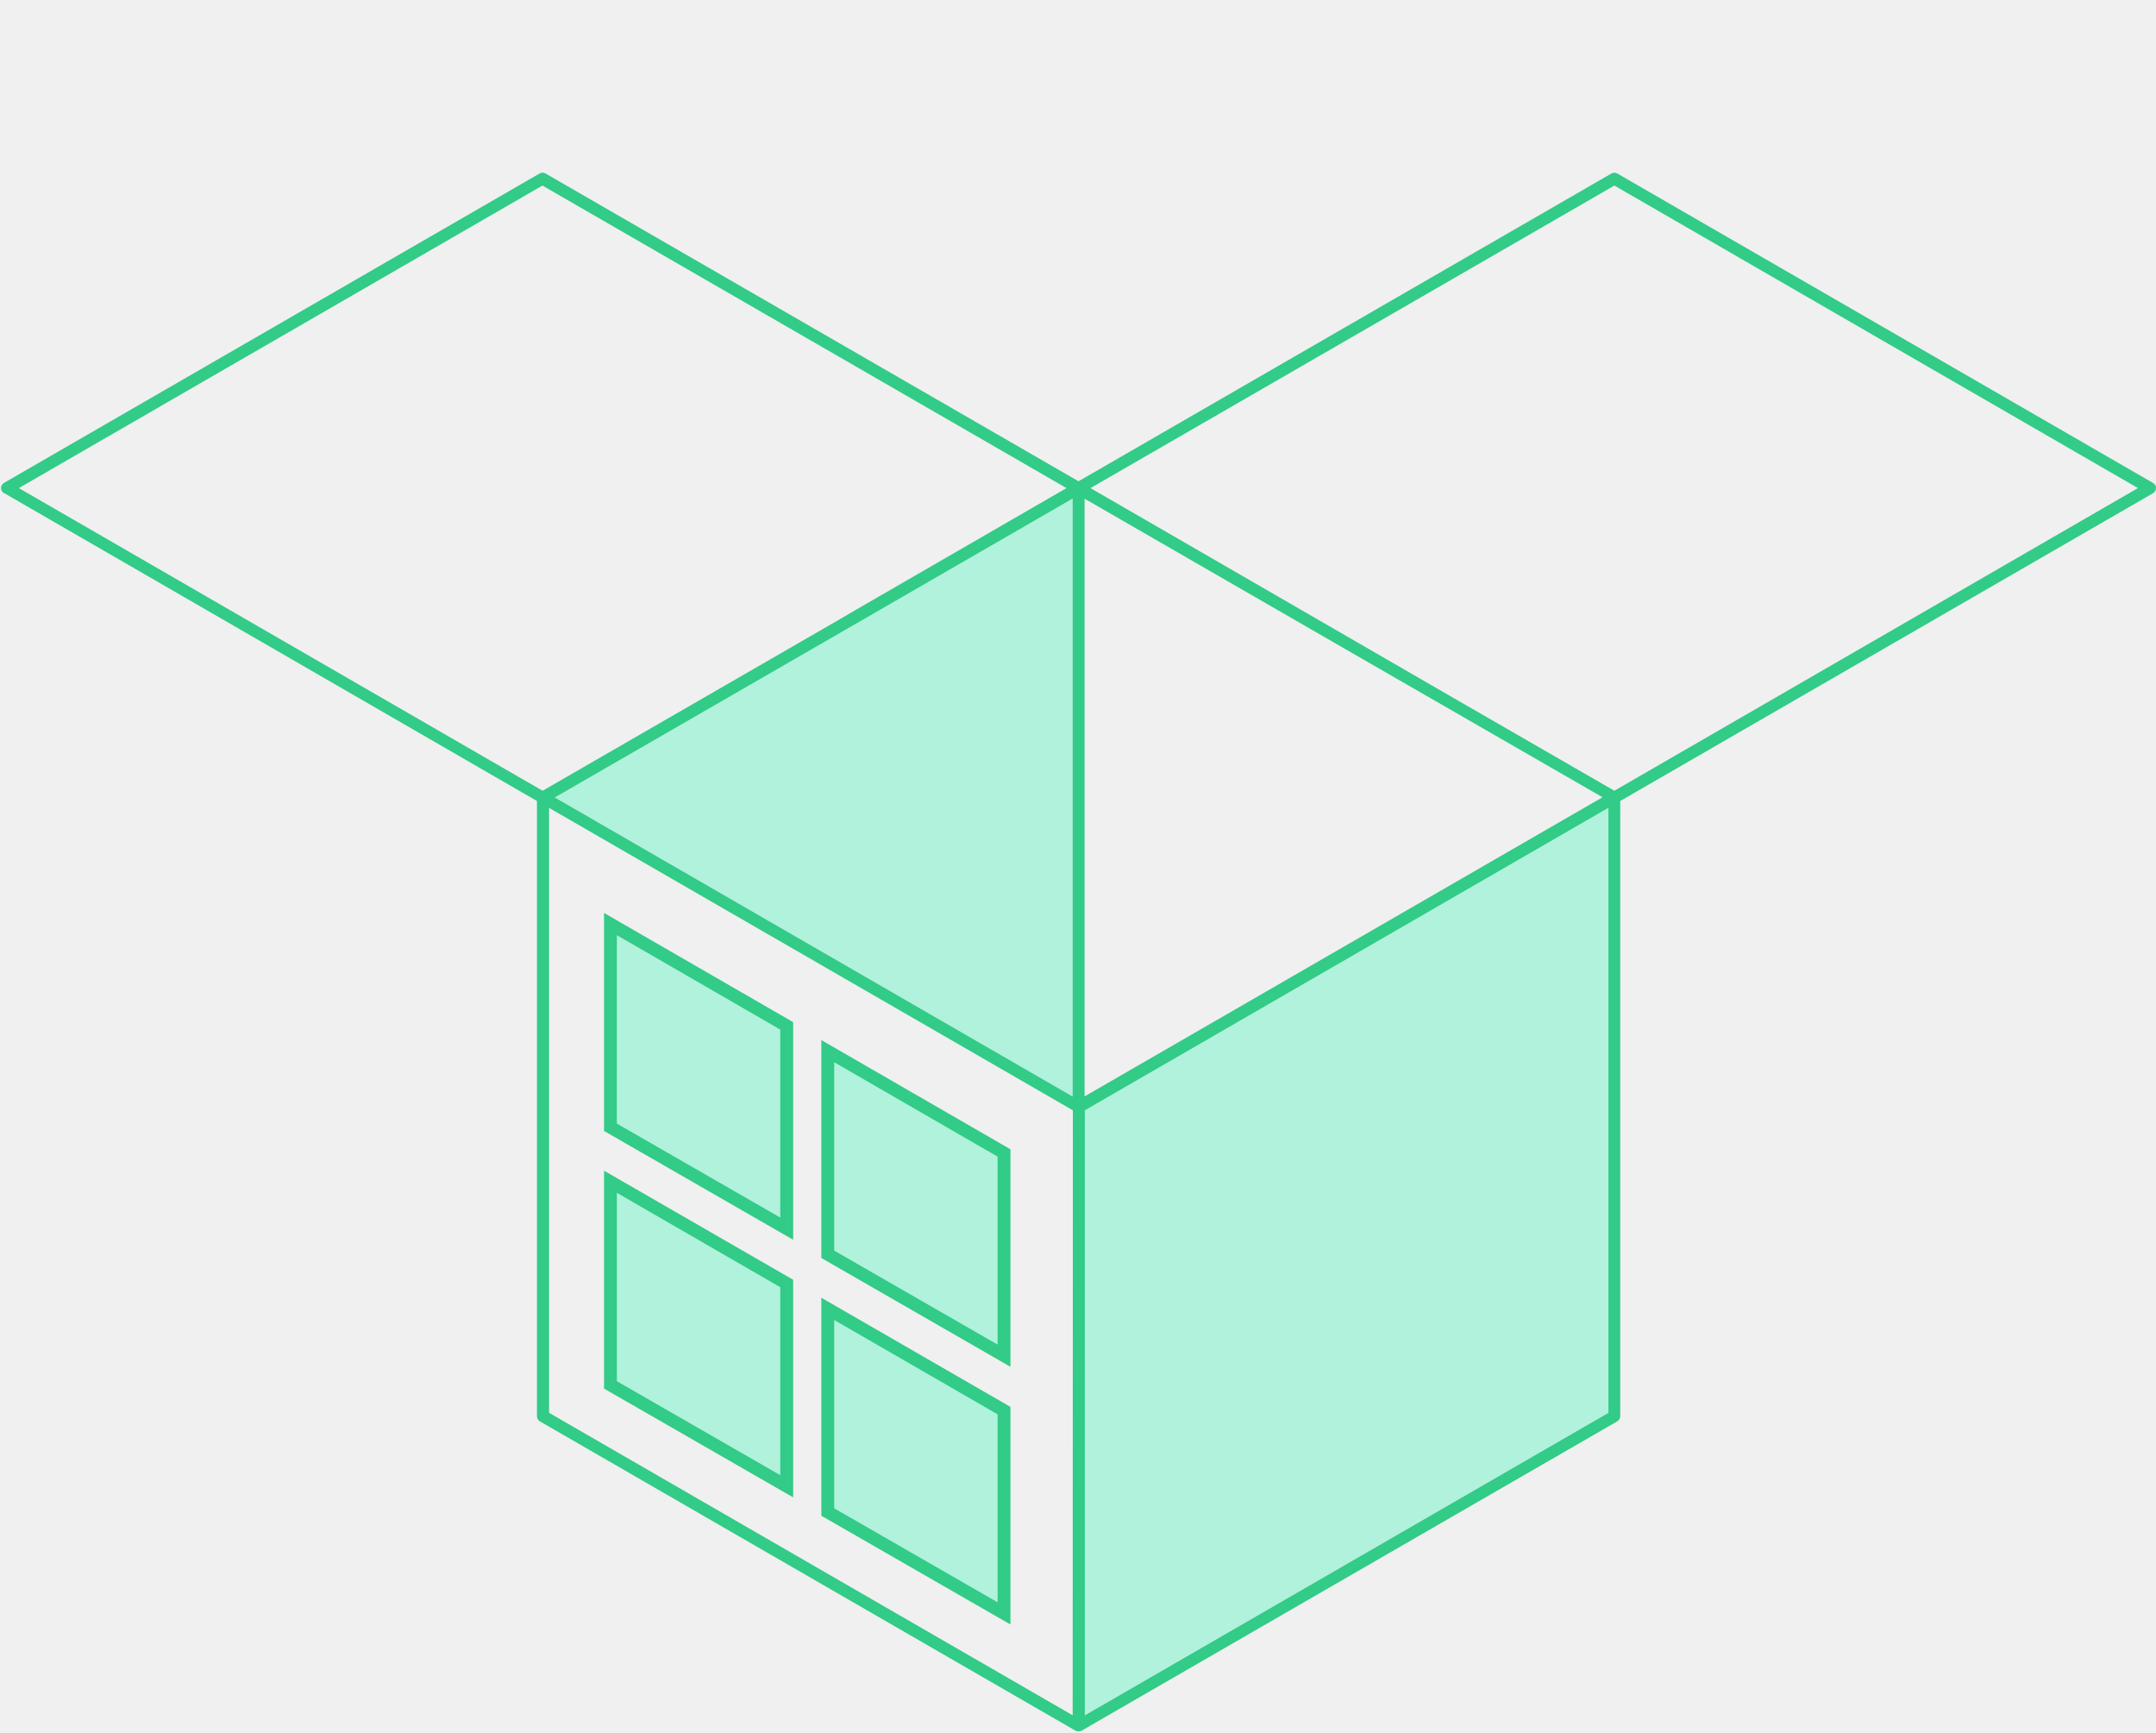
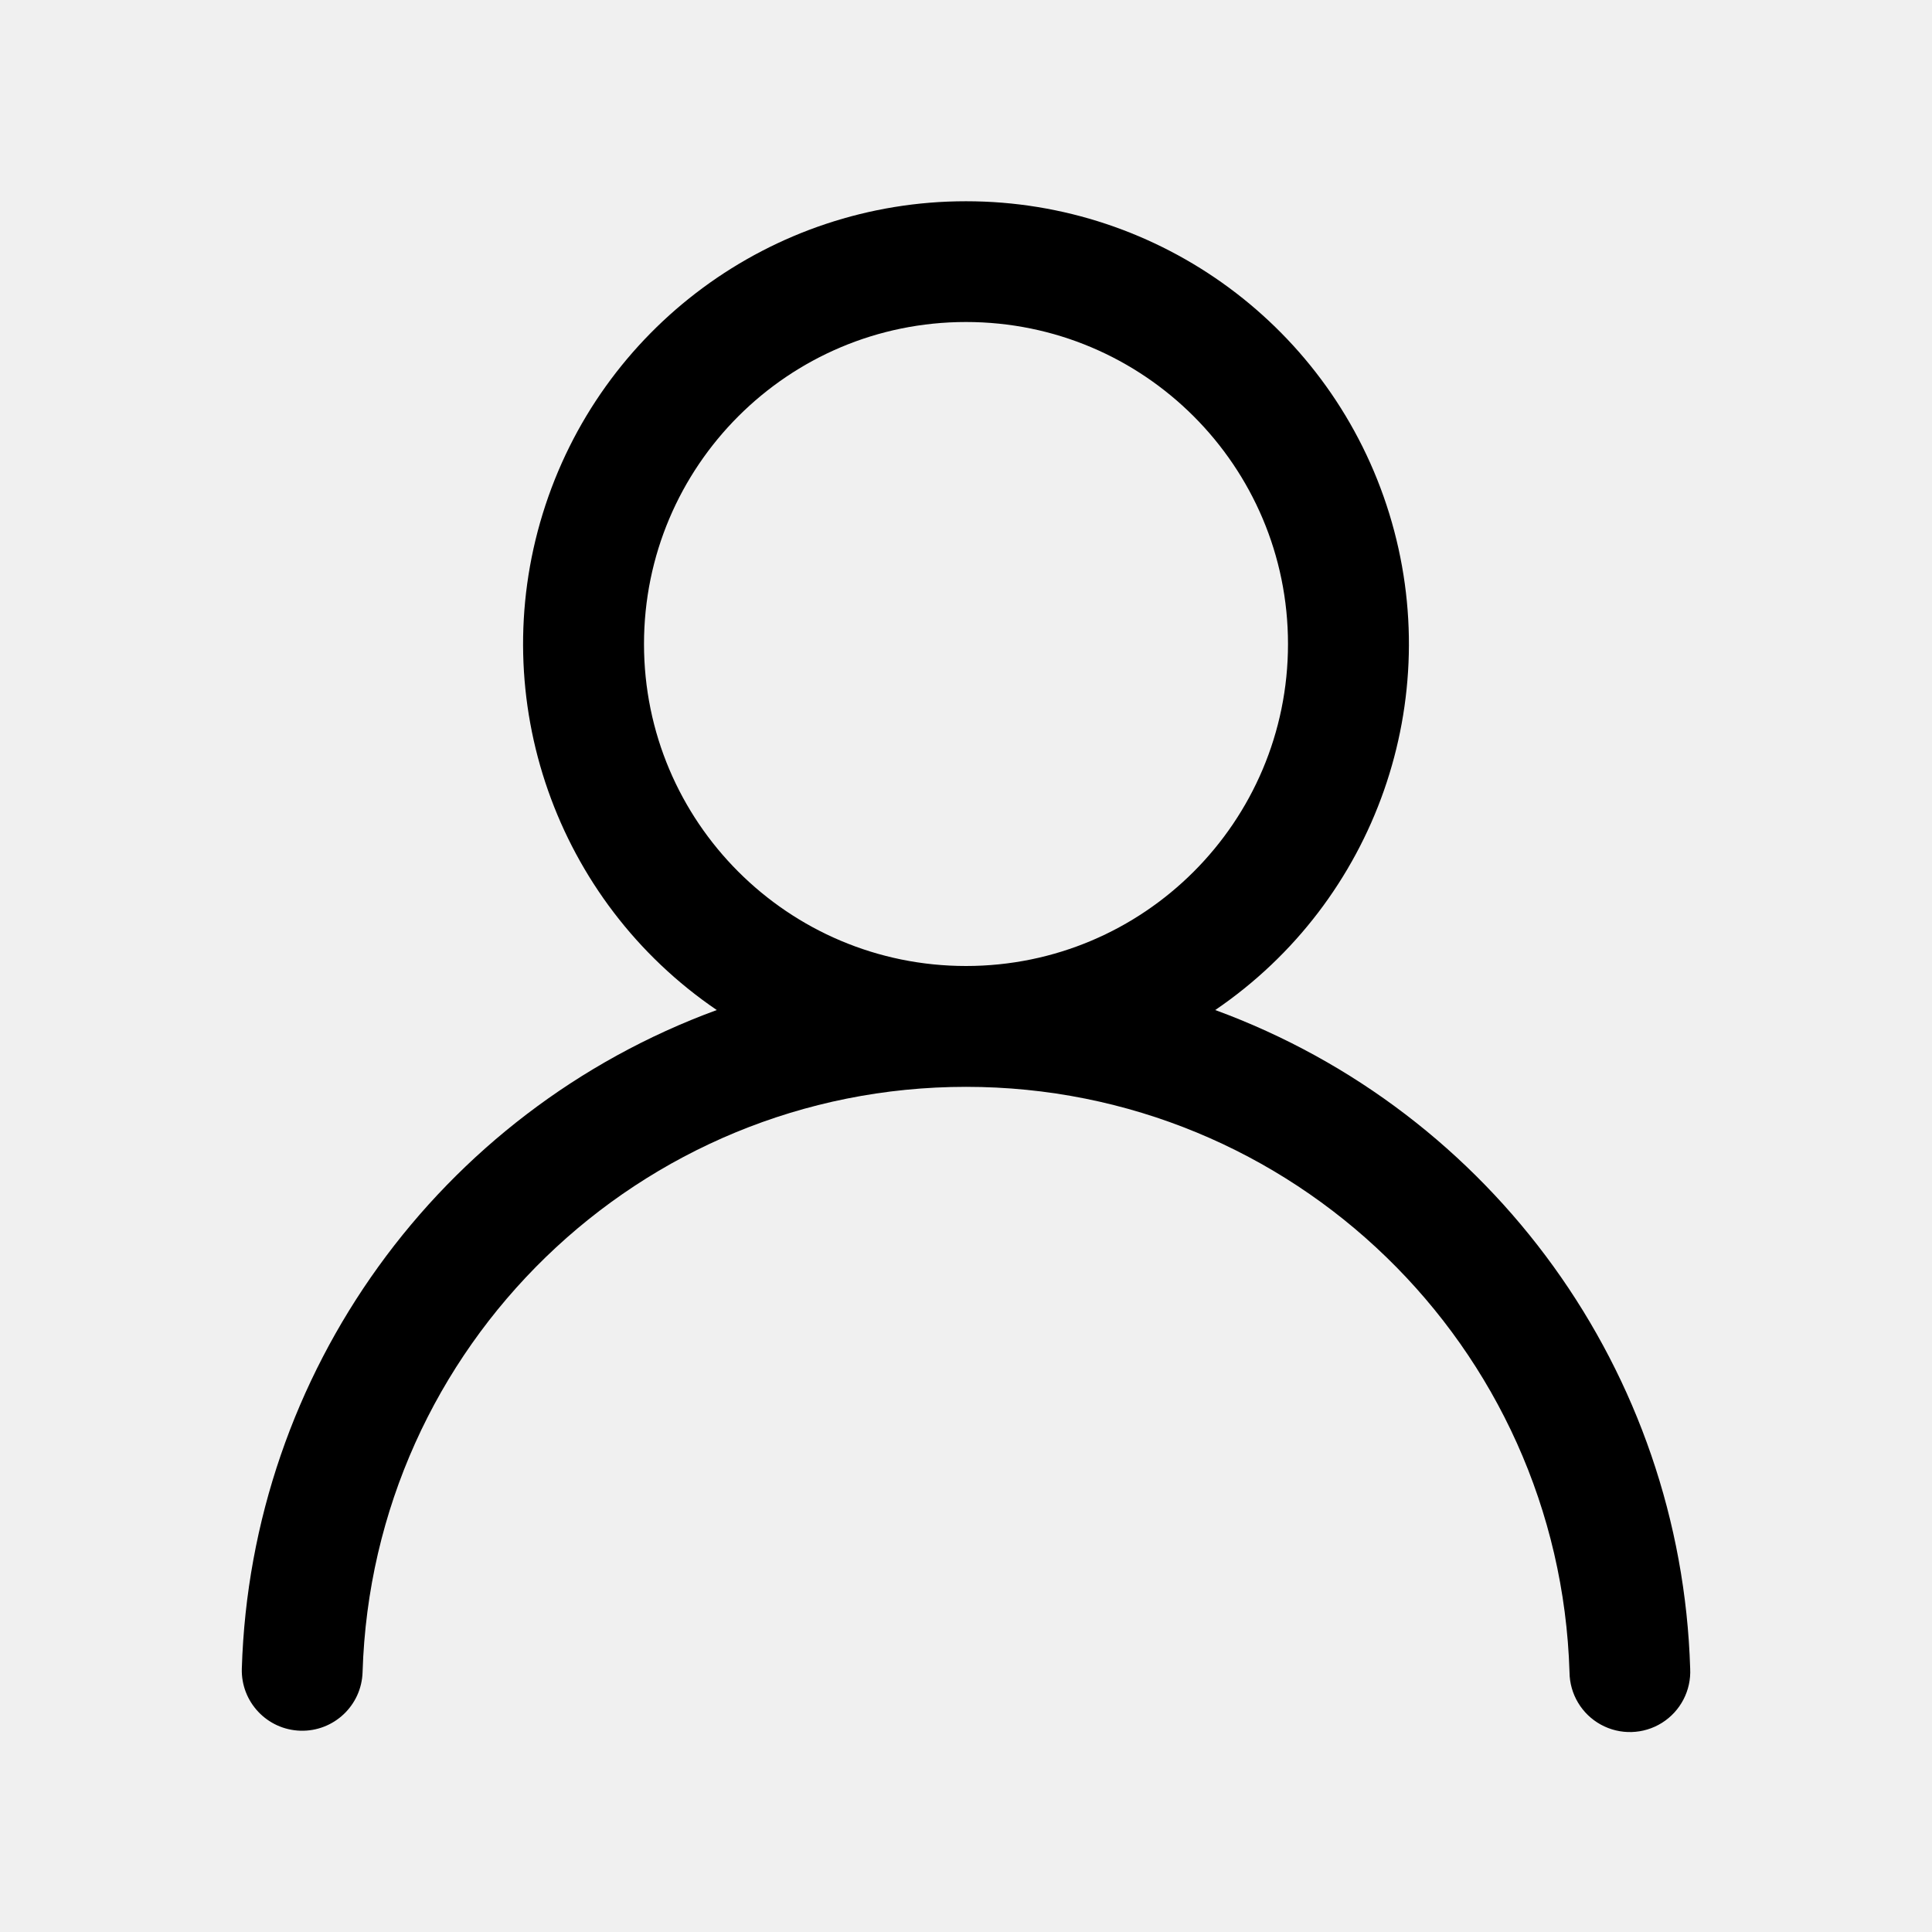
- <svg xmlns="http://www.w3.org/2000/svg" id="Community" viewBox="0 0 420 337.4">
-   <polygon points="211.28 97.11 260.09 125.26 255.51 122.62 211.28 97.11 211.28 97.11" fill="#fff" />
-   <polygon points="416.52 95.06 415.23 95.8 416.52 95.06 416.52 95.06" fill="#fff" />
-   <polygon points="166.85 118.69 166.85 118.69 204.61 96.92 207.78 95.09 207.75 95.07 166.85 118.69" fill="#fff" />
-   <polygon points="166.85 118.69 166.85 118.69 163.42 120.67 166.84 118.7 166.85 118.69 166.85 118.69" fill="#fff" />
-   <polygon points="166.85 118.69 166.85 118.69 166.84 118.7 204.61 96.92 166.85 118.69" fill="#fff" />
-   <polygon points="105.7 153.96 105.7 153.96 97.72 149.35 105.7 153.96" fill="#fff" />
-   <polygon points="207.78 95.09 207.79 95.08 207.76 95.06 207.75 95.07 207.78 95.09" fill="#fff" />
-   <polygon points="165.82 121.96 108.08 155.31 208.96 213.56 208.96 97.08 208.96 97.08 205.66 98.99 165.82 121.96" fill="#b0f2dc" />
-   <polygon points="211.28 216.24 211.28 216.24 211.28 334.07 313.32 275.16 313.32 157.32 313.32 157.32 211.28 216.24" fill="#b0f2dc" />
-   <polygon points="118.92 219.54 153.26 239.29 153.26 199.79 118.92 179.97 118.92 219.54" fill="#b0f2dc" />
-   <polygon points="161.27 244.3 195.61 264.05 195.61 224.55 161.27 204.73 161.27 244.3" fill="#b0f2dc" />
-   <polygon points="118.92 269.71 153.26 289.46 153.26 249.97 118.92 230.14 118.92 269.71" fill="#b0f2dc" />
-   <polygon points="161.27 294.47 195.61 314.22 195.61 274.73 161.27 254.9 161.27 294.47" fill="#b0f2dc" />
-   <path d="M420,95a.43.43,0,0,0,0-.11,1.05,1.05,0,0,0-.12-.38h0a1,1,0,0,0-.27-.31l-.08-.06-.07-.06L315.06,33.79a1.18,1.18,0,0,0-1.15,0L210.1,93.73,106.28,33.79a1.17,1.17,0,0,0-1.17,0L.77,94.05a1.16,1.16,0,0,0,0,2l.07,0s0,0,0,0L104.6,156V275.82a1.15,1.15,0,0,0,.58,1l104.36,60.26.06,0,.16.07.26.05.1,0h0a1.16,1.16,0,0,0,.41-.09l.06,0,.11-.05,104.35-60.25a1.16,1.16,0,0,0,.58-1V156L419.42,96.06a1.34,1.34,0,0,0,.31-.27l.06-.08a1.14,1.14,0,0,0,.17-.35h0a1,1,0,0,0,0-.29S420,95,420,95ZM313.33,275.16l-102,58.91V216.24h0l102-58.92h0ZM212.43,95.06,314.49,36.14l102,58.92h0l-1.29.74L314.49,154l-32-18.45Zm-3.47,239-102-58.91V157.34l76.53,44.17L209,216.24ZM3.78,95.12l-.11-.06,102-58.92L207.76,95.06l0,0h0l-3.17,1.83L166.84,118.7l-3.42,2L105.71,154h0l-8-4.61Zm205.18,2V213.56L108.08,155.31,165.82,122l39.84-23,3.3-1.91Zm2.32,0h0l44.23,25.51,4.58,2.64,52.09,30-100.9,58.26Z" fill="#32cb87" />
-   <path d="M117.67,220.26l36.84,21.19V199.07L117.67,177.8Zm2.5-38.13L152,200.52v36.61l-31.84-18.31Z" fill="#32cb87" />
-   <path d="M160,245l36.84,21.19V223.83L160,202.56Zm2.5-38.13,31.84,18.39v36.61l-31.84-18.31Z" fill="#32cb87" />
-   <path d="M117.67,270.44l36.84,21.18V249.24L117.67,228Zm2.5-38.13L152,250.69V287.3L120.17,269Z" fill="#32cb87" />
-   <path d="M160,295.2l36.84,21.18V274L160,252.74Zm2.5-38.13,31.84,18.38v36.61l-31.84-18.31Z" fill="#32cb87" />
+ <svg xmlns="http://www.w3.org/2000/svg" width="24px" height="24px" viewBox="0 0 24 24">
+   <path fill-rule="evenodd" d="M12 2.5a5.5 5.5 0 00-3.096 10.047 9.005 9.005 0 00-5.9 8.18.75.75 0 001.5.045 7.5 7.5 0 0114.993 0 .75.75 0 101.499-.044 9.005 9.005 0 00-5.9-8.181A5.5 5.5 0 0012 2.5zM8 8a4 4 0 118 0 4 4 0 01-8 0z" />
</svg>
